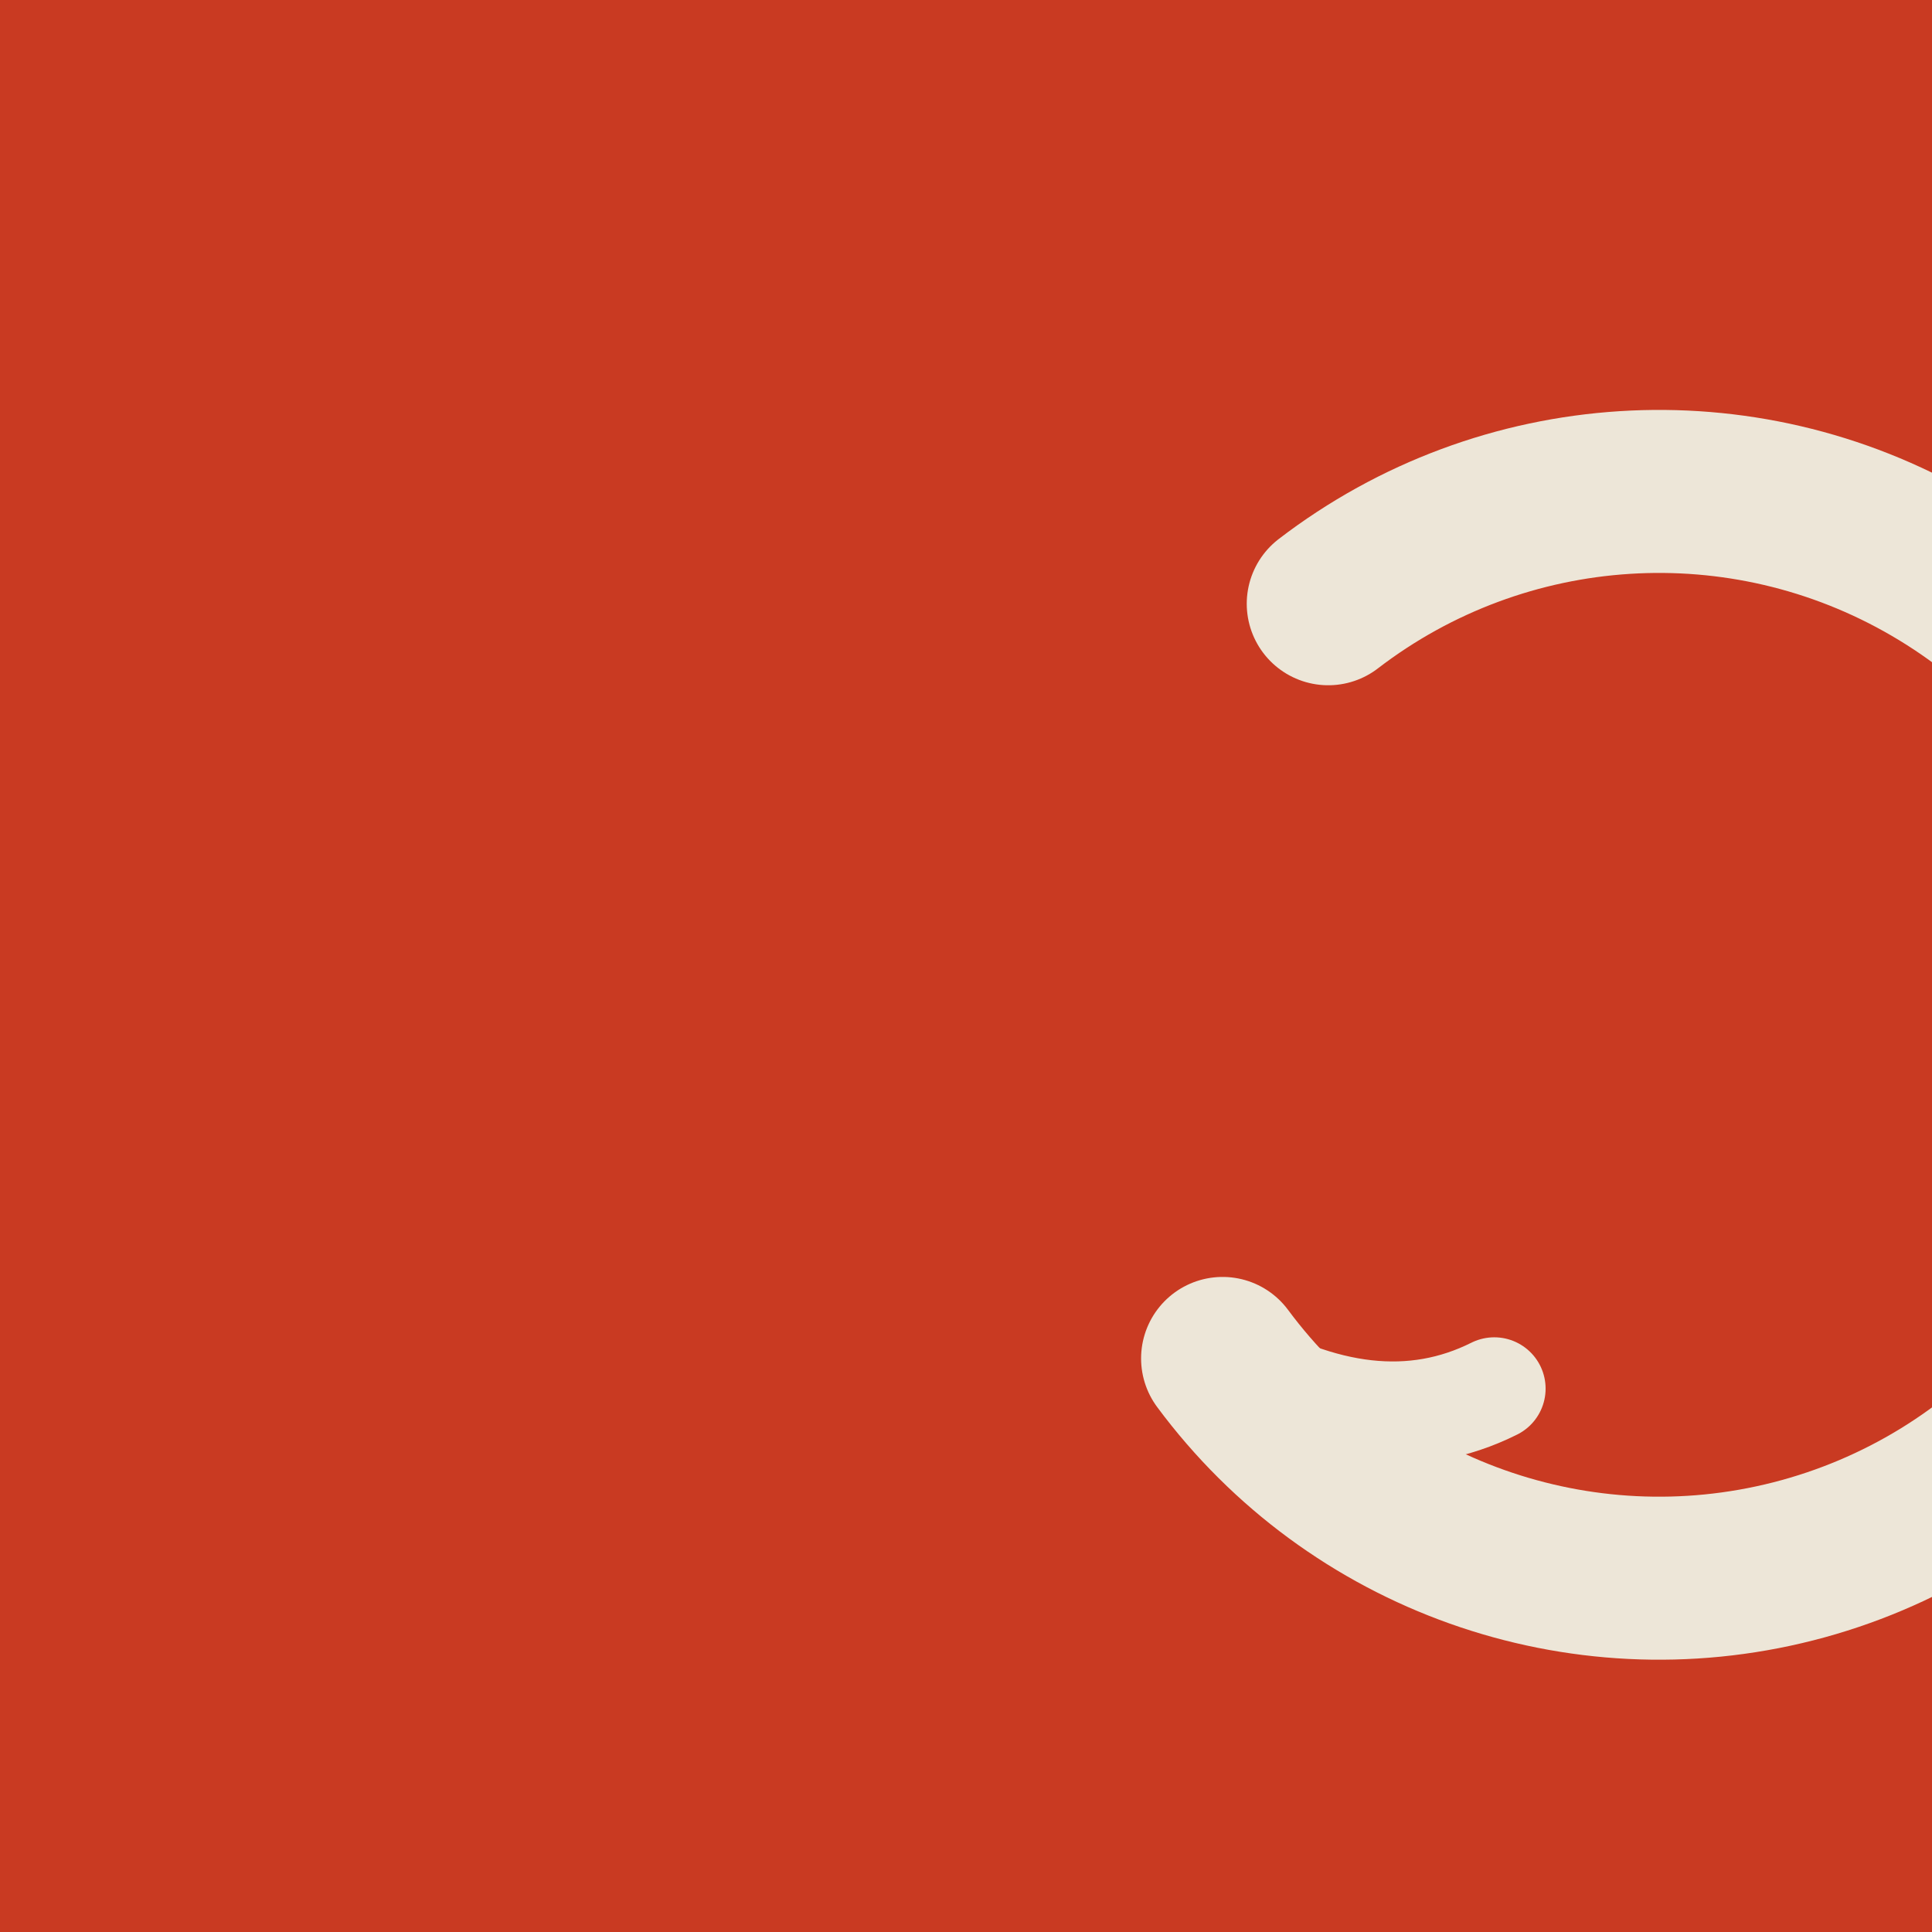
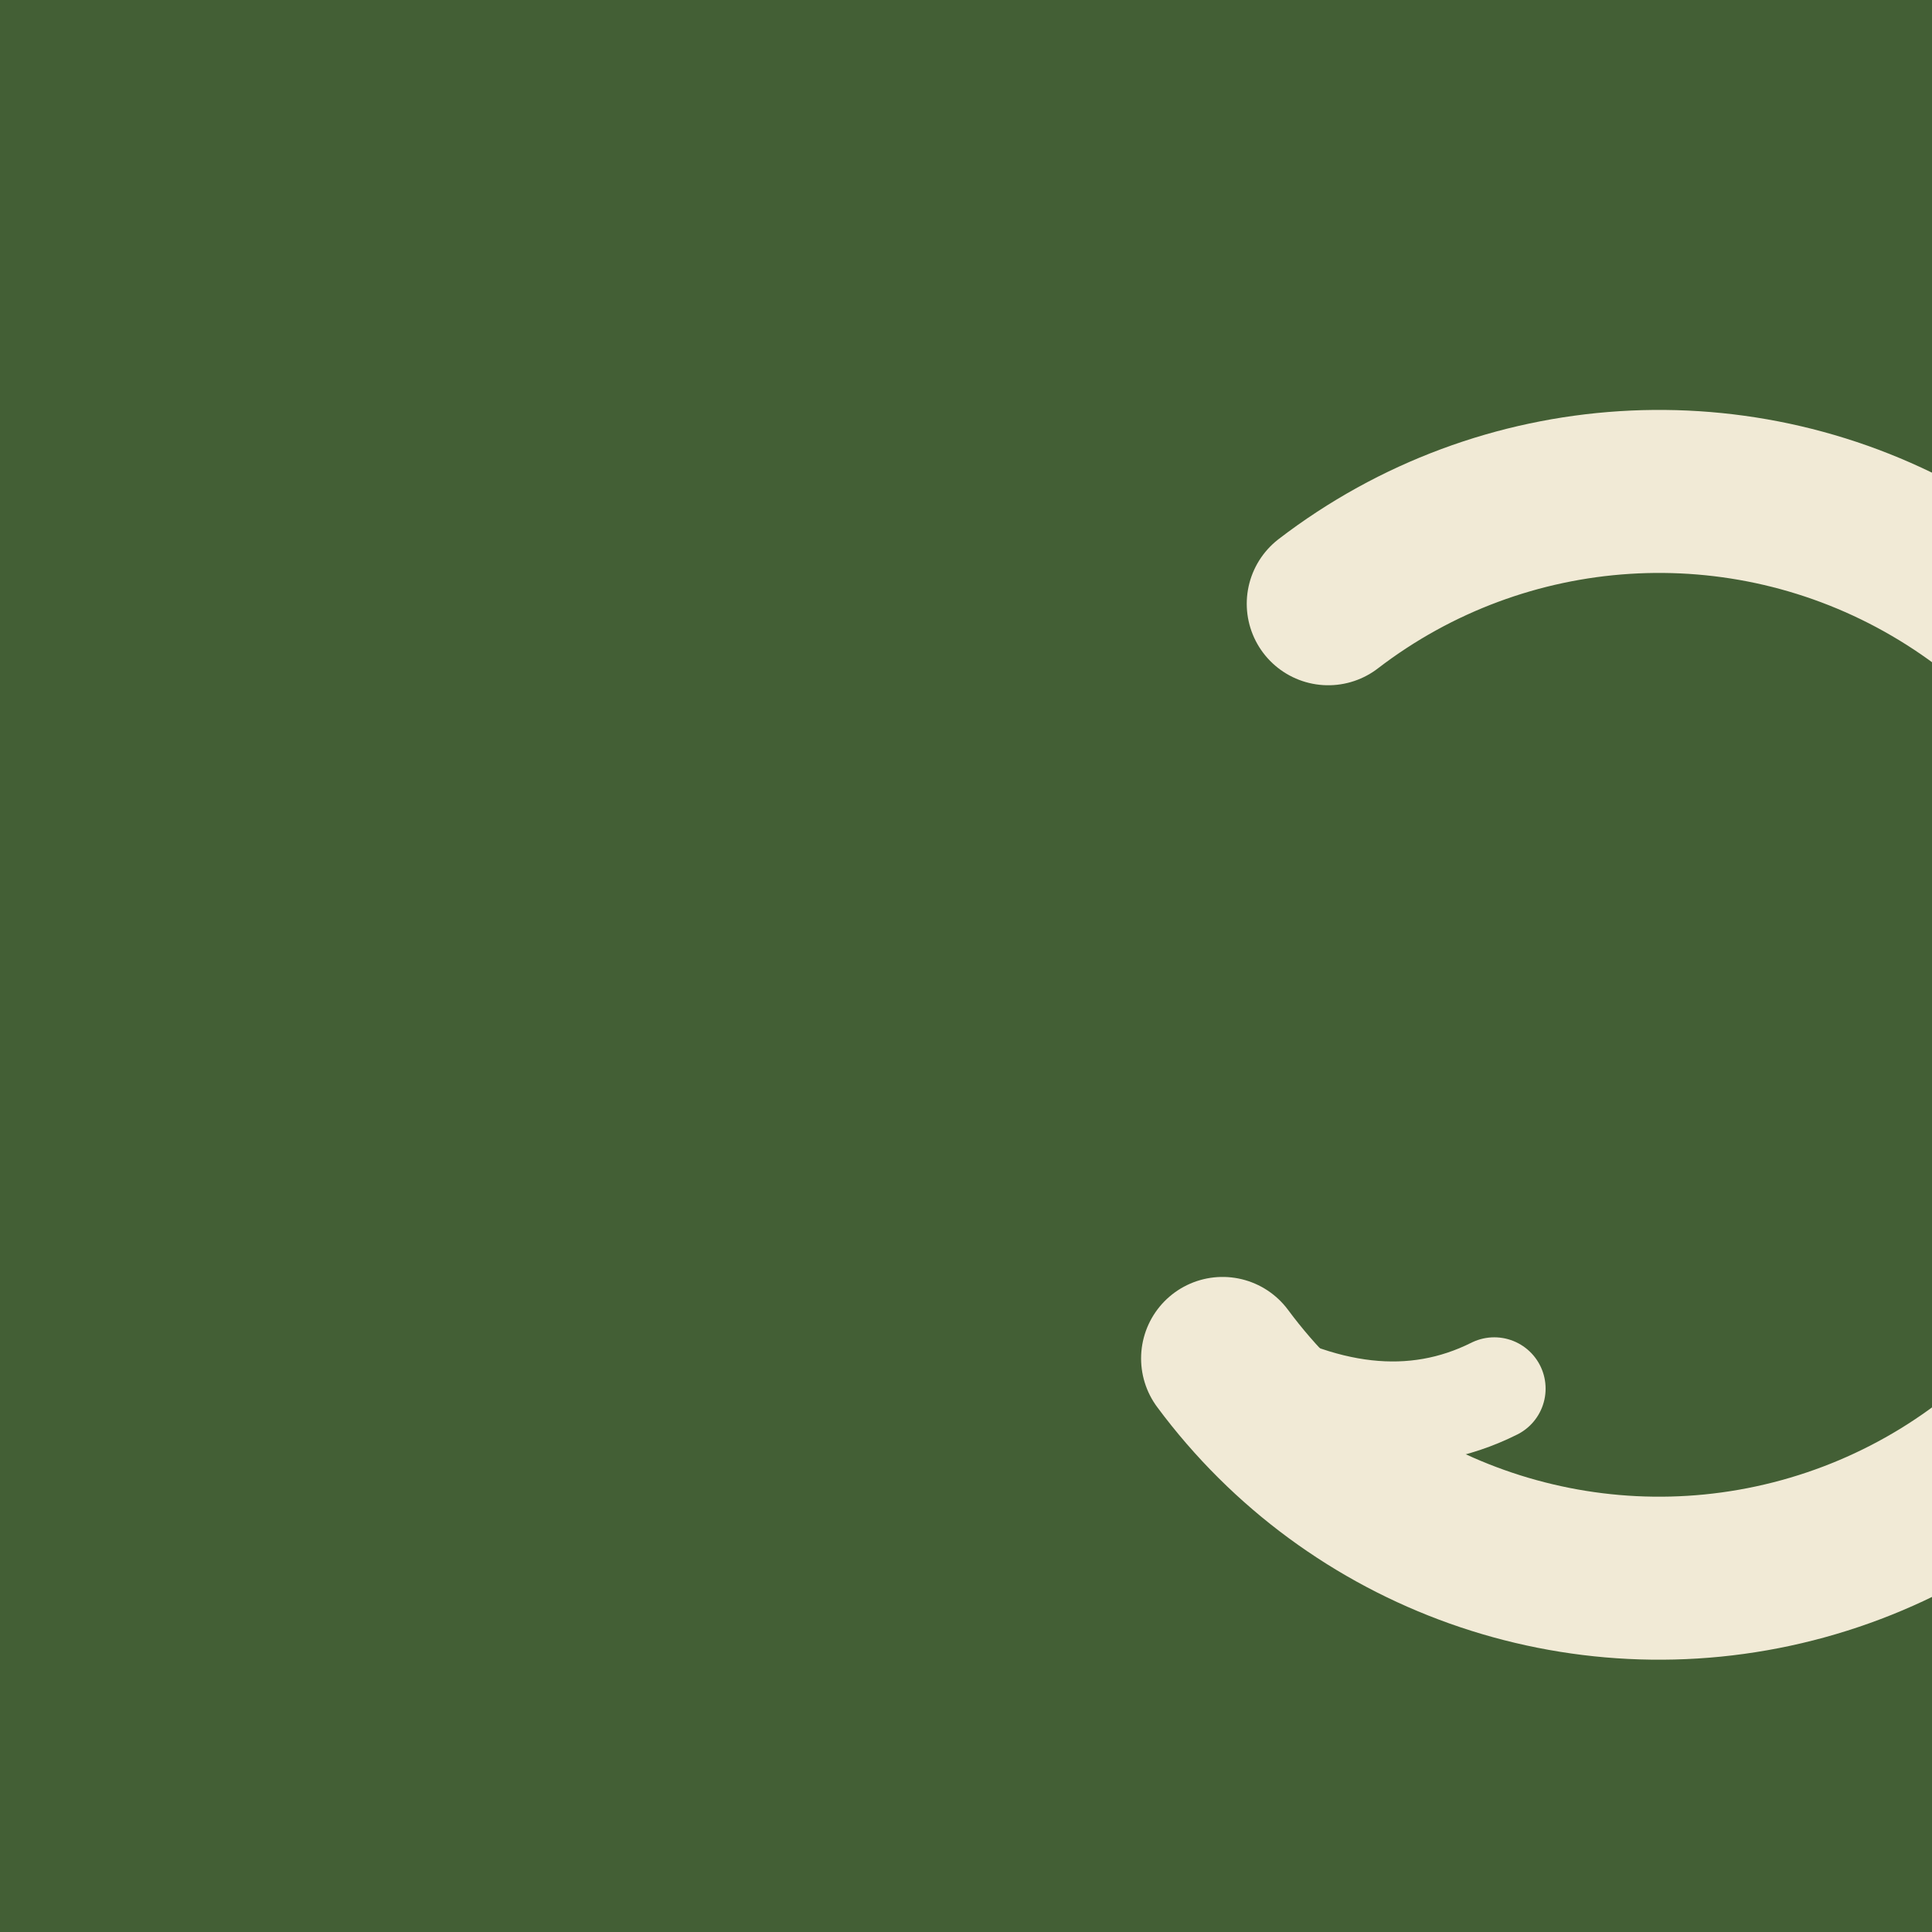
<svg xmlns="http://www.w3.org/2000/svg" viewBox="0 0 64 64">
-   <rect width="64" height="64" fill="#c93a22" />
-   <path d="M44 20 A18 18 0 1 1 40.5 45" stroke="#ede6d8" stroke-width="5.4" stroke-linecap="round" fill="none" />
-   <path d="M40.5 45 q5 3 9 1" stroke="#ede6d8" stroke-width="3.4" stroke-linecap="round" fill="none" />
+   <rect width="64" height="64" fill="#435f35" />
+   <path d="M44 20 A18 18 0 1 1 40.5 45" stroke="#f1ead6" stroke-width="5.4" stroke-linecap="round" fill="none" />
+   <path d="M40.5 45 q5 3 9 1" stroke="#f1ead6" stroke-width="3.4" stroke-linecap="round" fill="none" />
</svg>
